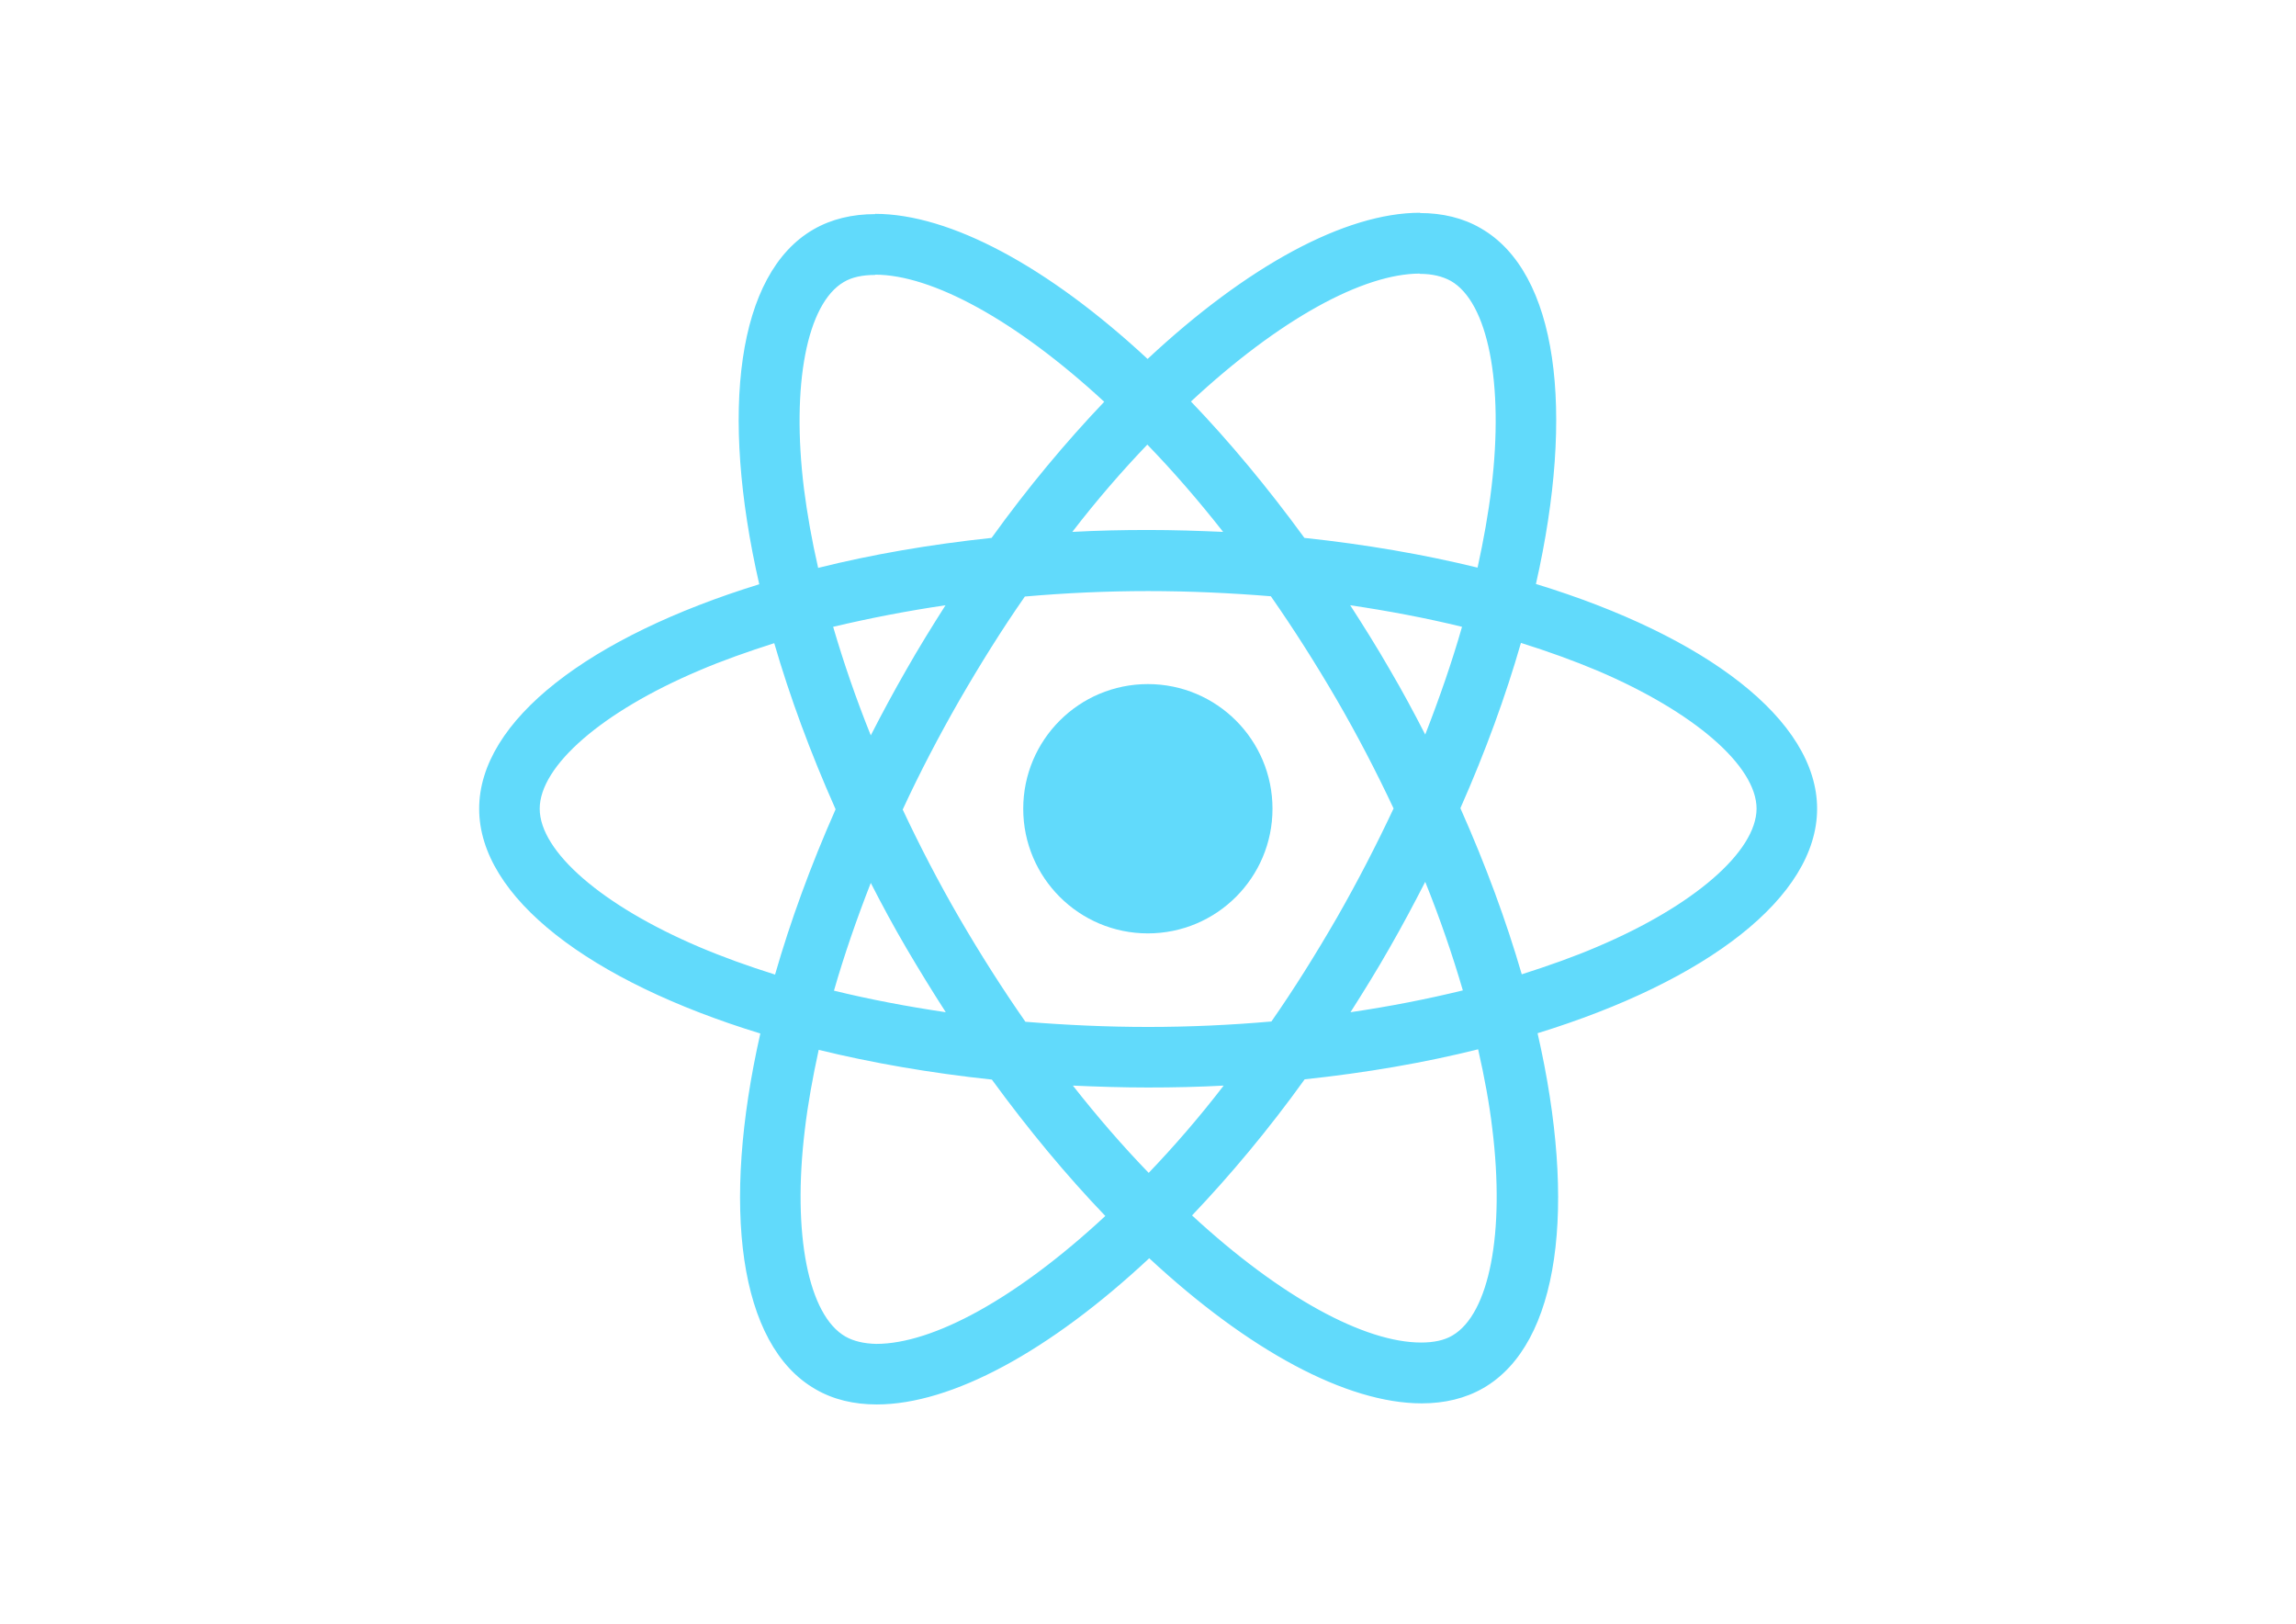
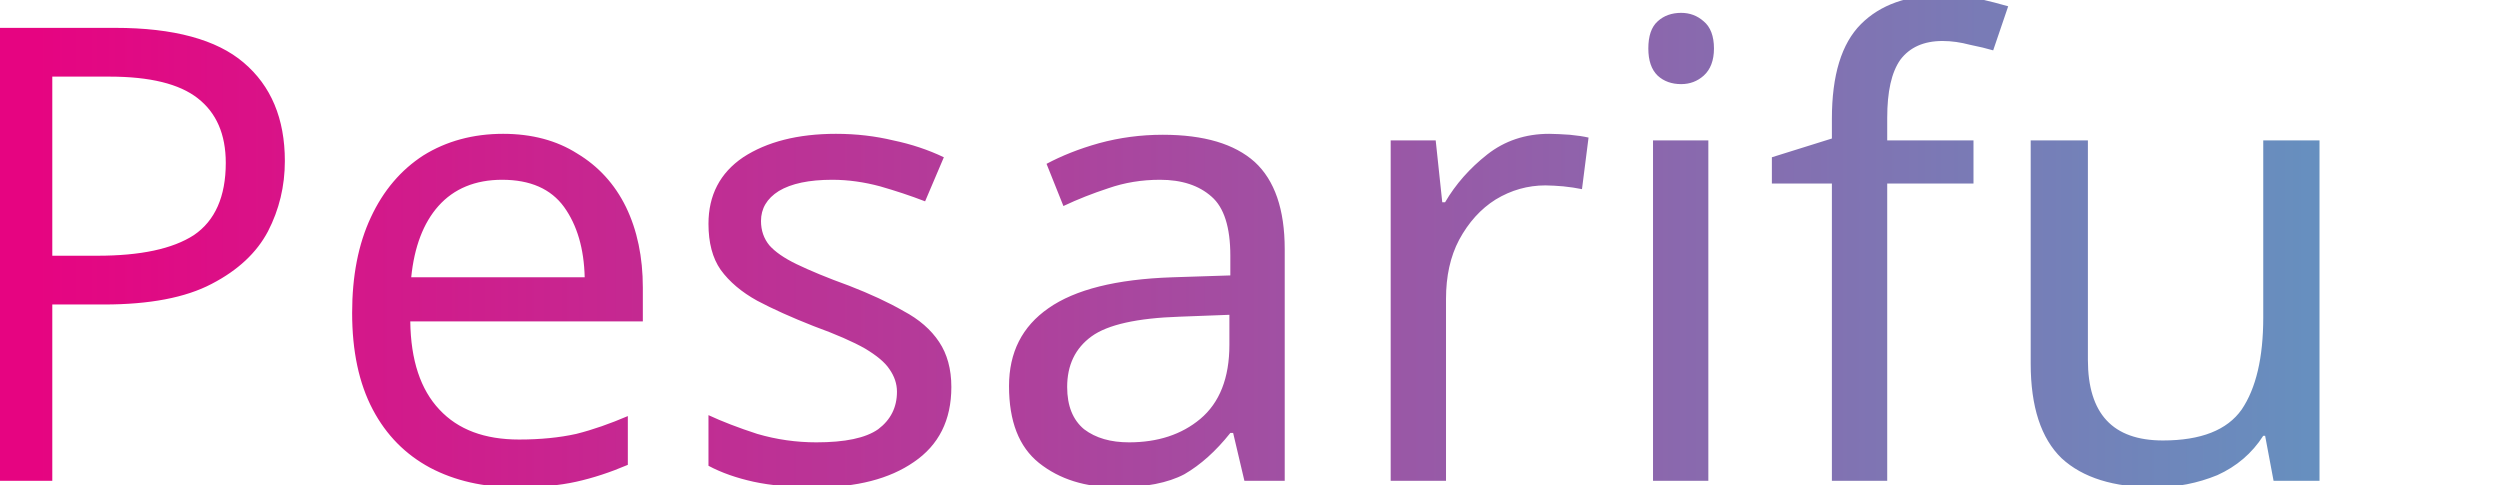
- <svg xmlns="http://www.w3.org/2000/svg" viewBox="0 0 841.9 595.3">
-   <g fill="#61DAFB">
-     <path d="M666.3 296.5c0-32.5-40.7-63.3-103.1-82.4 14.4-63.6 8-114.2-20.2-130.4-6.5-3.8-14.1-5.6-22.4-5.6v22.3c4.6 0 8.3.9 11.4 2.6 13.6 7.8 19.5 37.5 14.9 75.7-1.1 9.4-2.9 19.3-5.1 29.4-19.6-4.8-41-8.5-63.5-10.9-13.5-18.5-27.5-35.3-41.6-50 32.6-30.3 63.2-46.9 84-46.9V78c-27.5 0-63.5 19.6-99.9 53.6-36.4-33.8-72.4-53.2-99.9-53.2v22.3c20.7 0 51.4 16.5 84 46.6-14 14.7-28 31.4-41.3 49.9-22.6 2.4-44 6.1-63.6 11-2.3-10-4-19.7-5.2-29-4.7-38.2 1.1-67.9 14.6-75.8 3-1.8 6.9-2.6 11.5-2.6V78.5c-8.4 0-16 1.8-22.6 5.6-28.1 16.2-34.4 66.7-19.9 130.1-62.2 19.2-102.7 49.9-102.7 82.3 0 32.5 40.7 63.3 103.1 82.4-14.4 63.6-8 114.2 20.2 130.4 6.5 3.8 14.1 5.6 22.5 5.6 27.5 0 63.5-19.6 99.9-53.6 36.4 33.8 72.4 53.2 99.9 53.2 8.4 0 16-1.8 22.6-5.6 28.1-16.2 34.4-66.7 19.9-130.1 62-19.1 102.5-49.9 102.5-82.3zm-130.2-66.7c-3.7 12.9-8.3 26.2-13.5 39.5-4.1-8-8.4-16-13.1-24-4.6-8-9.5-15.8-14.4-23.4 14.2 2.1 27.9 4.7 41 7.9zm-45.8 106.5c-7.8 13.5-15.8 26.3-24.1 38.2-14.9 1.3-30 2-45.2 2-15.1 0-30.2-.7-45-1.9-8.3-11.9-16.4-24.6-24.2-38-7.6-13.1-14.5-26.4-20.8-39.8 6.2-13.4 13.2-26.8 20.7-39.9 7.8-13.5 15.8-26.3 24.1-38.2 14.9-1.3 30-2 45.2-2 15.1 0 30.2.7 45 1.9 8.3 11.9 16.4 24.6 24.2 38 7.6 13.1 14.5 26.4 20.8 39.8-6.3 13.4-13.2 26.8-20.7 39.9zm32.3-13c5.4 13.4 10 26.8 13.8 39.8-13.1 3.2-26.9 5.9-41.2 8 4.9-7.7 9.8-15.6 14.4-23.7 4.6-8 8.9-16.1 13-24.1zM421.2 430c-9.3-9.6-18.6-20.3-27.8-32 9 .4 18.2.7 27.5.7 9.4 0 18.7-.2 27.8-.7-9 11.7-18.3 22.4-27.5 32zm-74.4-58.9c-14.2-2.1-27.9-4.7-41-7.9 3.7-12.9 8.3-26.2 13.5-39.5 4.1 8 8.4 16 13.1 24 4.7 8 9.5 15.8 14.4 23.4zM420.7 163c9.3 9.6 18.6 20.3 27.8 32-9-.4-18.2-.7-27.5-.7-9.4 0-18.7.2-27.8.7 9-11.7 18.3-22.4 27.5-32zm-74 58.9c-4.9 7.7-9.8 15.6-14.4 23.7-4.6 8-8.9 16-13 24-5.4-13.4-10-26.8-13.8-39.8 13.1-3.1 26.9-5.8 41.2-7.9zm-90.5 125.2c-35.4-15.1-58.3-34.9-58.3-50.6 0-15.7 22.9-35.6 58.3-50.6 8.6-3.7 18-7 27.7-10.1 5.7 19.6 13.2 40 22.5 60.9-9.2 20.8-16.6 41.1-22.2 60.6-9.9-3.1-19.3-6.5-28-10.2zM310 490c-13.6-7.8-19.5-37.5-14.9-75.7 1.1-9.4 2.9-19.3 5.1-29.4 19.6 4.8 41 8.5 63.5 10.9 13.5 18.5 27.5 35.3 41.6 50-32.6 30.3-63.2 46.9-84 46.9-4.5-.1-8.3-1-11.3-2.7zm237.2-76.2c4.7 38.2-1.1 67.9-14.6 75.8-3 1.8-6.9 2.6-11.5 2.6-20.7 0-51.4-16.5-84-46.6 14-14.7 28-31.4 41.3-49.9 22.6-2.4 44-6.1 63.6-11 2.3 10.1 4.1 19.8 5.2 29.1zm38.5-66.7c-8.6 3.7-18 7-27.7 10.1-5.7-19.6-13.2-40-22.5-60.9 9.2-20.8 16.6-41.1 22.2-60.6 9.9 3.1 19.3 6.5 28.1 10.2 35.4 15.1 58.3 34.9 58.3 50.6-.1 15.7-23 35.6-58.4 50.6zM320.8 78.4z" />
-     <circle cx="420.9" cy="296.5" r="45.7" />
-     <path d="M520.5 78.1z" />
+ <svg xmlns="http://www.w3.org/2000/svg" viewBox="0 0 41.656 8.075" version="1.1" id="svg1">
+   <defs id="defs1">
+     <linearGradient id="linearGradient2">
+       <stop style="stop-color:#e60481;stop-opacity:1;" offset="0" id="stop2" />
+       <stop style="stop-color:#20dce1;stop-opacity:1;" offset="1" id="stop3" />
+     </linearGradient>
+     <linearGradient href="#linearGradient2" id="linearGradient3" x1="82.267" y1="150.669" x2="141.161" y2="150.669" gradientUnits="userSpaceOnUse" gradientTransform="translate(-70.51702,-134.5654)" />
+   </defs>
+   <g id="layer1" transform="translate(-11.16771,-14.59441)">
+     <text whitespace="preserve" style="font-style:normal;font-variant:normal;font-weight:500;font-stretch:normal;font-size:14.111px;line-height:1.25;font-family:Montserrat;-inkscape-font-specification:'Montserrat, Medium';font-variant-ligatures:normal;font-variant-caps:normal;font-variant-numeric:normal;font-variant-east-asian:normal;letter-spacing:0px;word-spacing:0px;fill:url(#linearGradient3);stroke:none;stroke-width:0.265" x="10.056" y="22.606" id="text1">
+       <tspan id="tspan1" x="10.056" y="22.606" style="font-style:normal;font-variant:normal;font-weight:500;font-stretch:normal;font-size:10.583px;font-family:Montserrat;-inkscape-font-specification:'Montserrat, Medium';font-variant-ligatures:normal;font-variant-caps:normal;font-variant-numeric:normal;font-variant-east-asian:normal;fill:url(#linearGradient3);stroke-width:0.265">Pesarifu</tspan>
+     </text>
  </g>
</svg>
